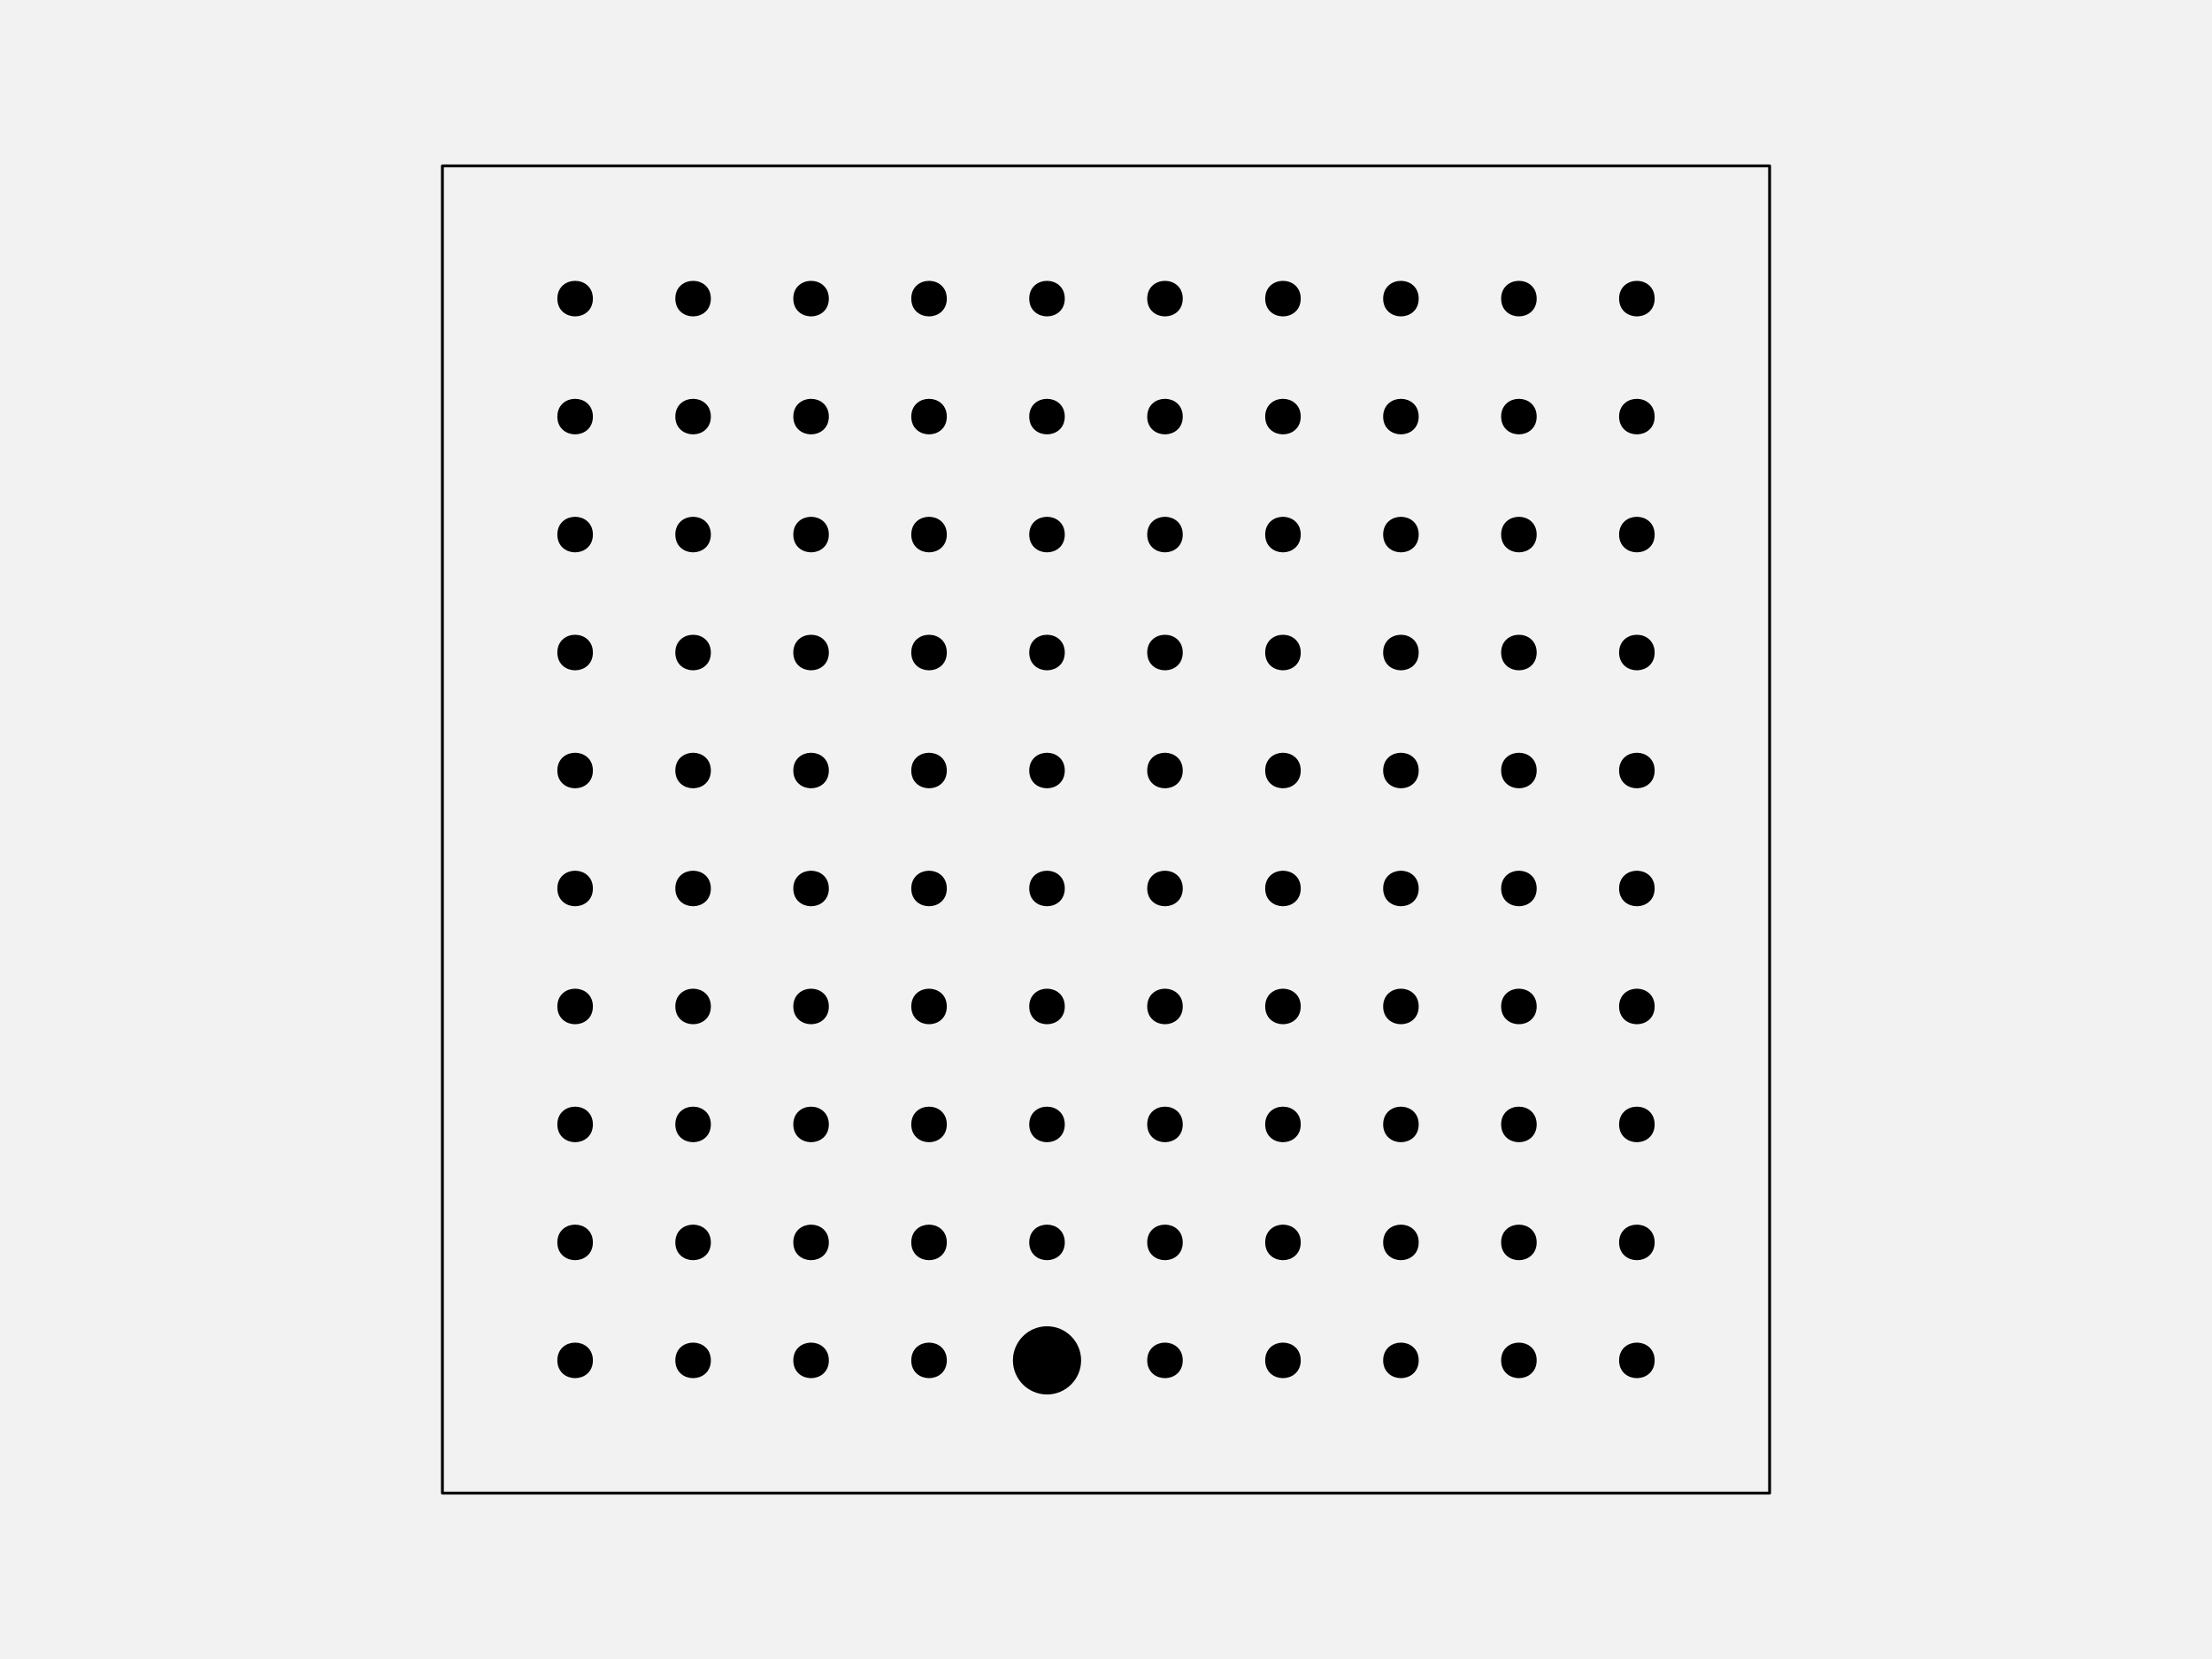
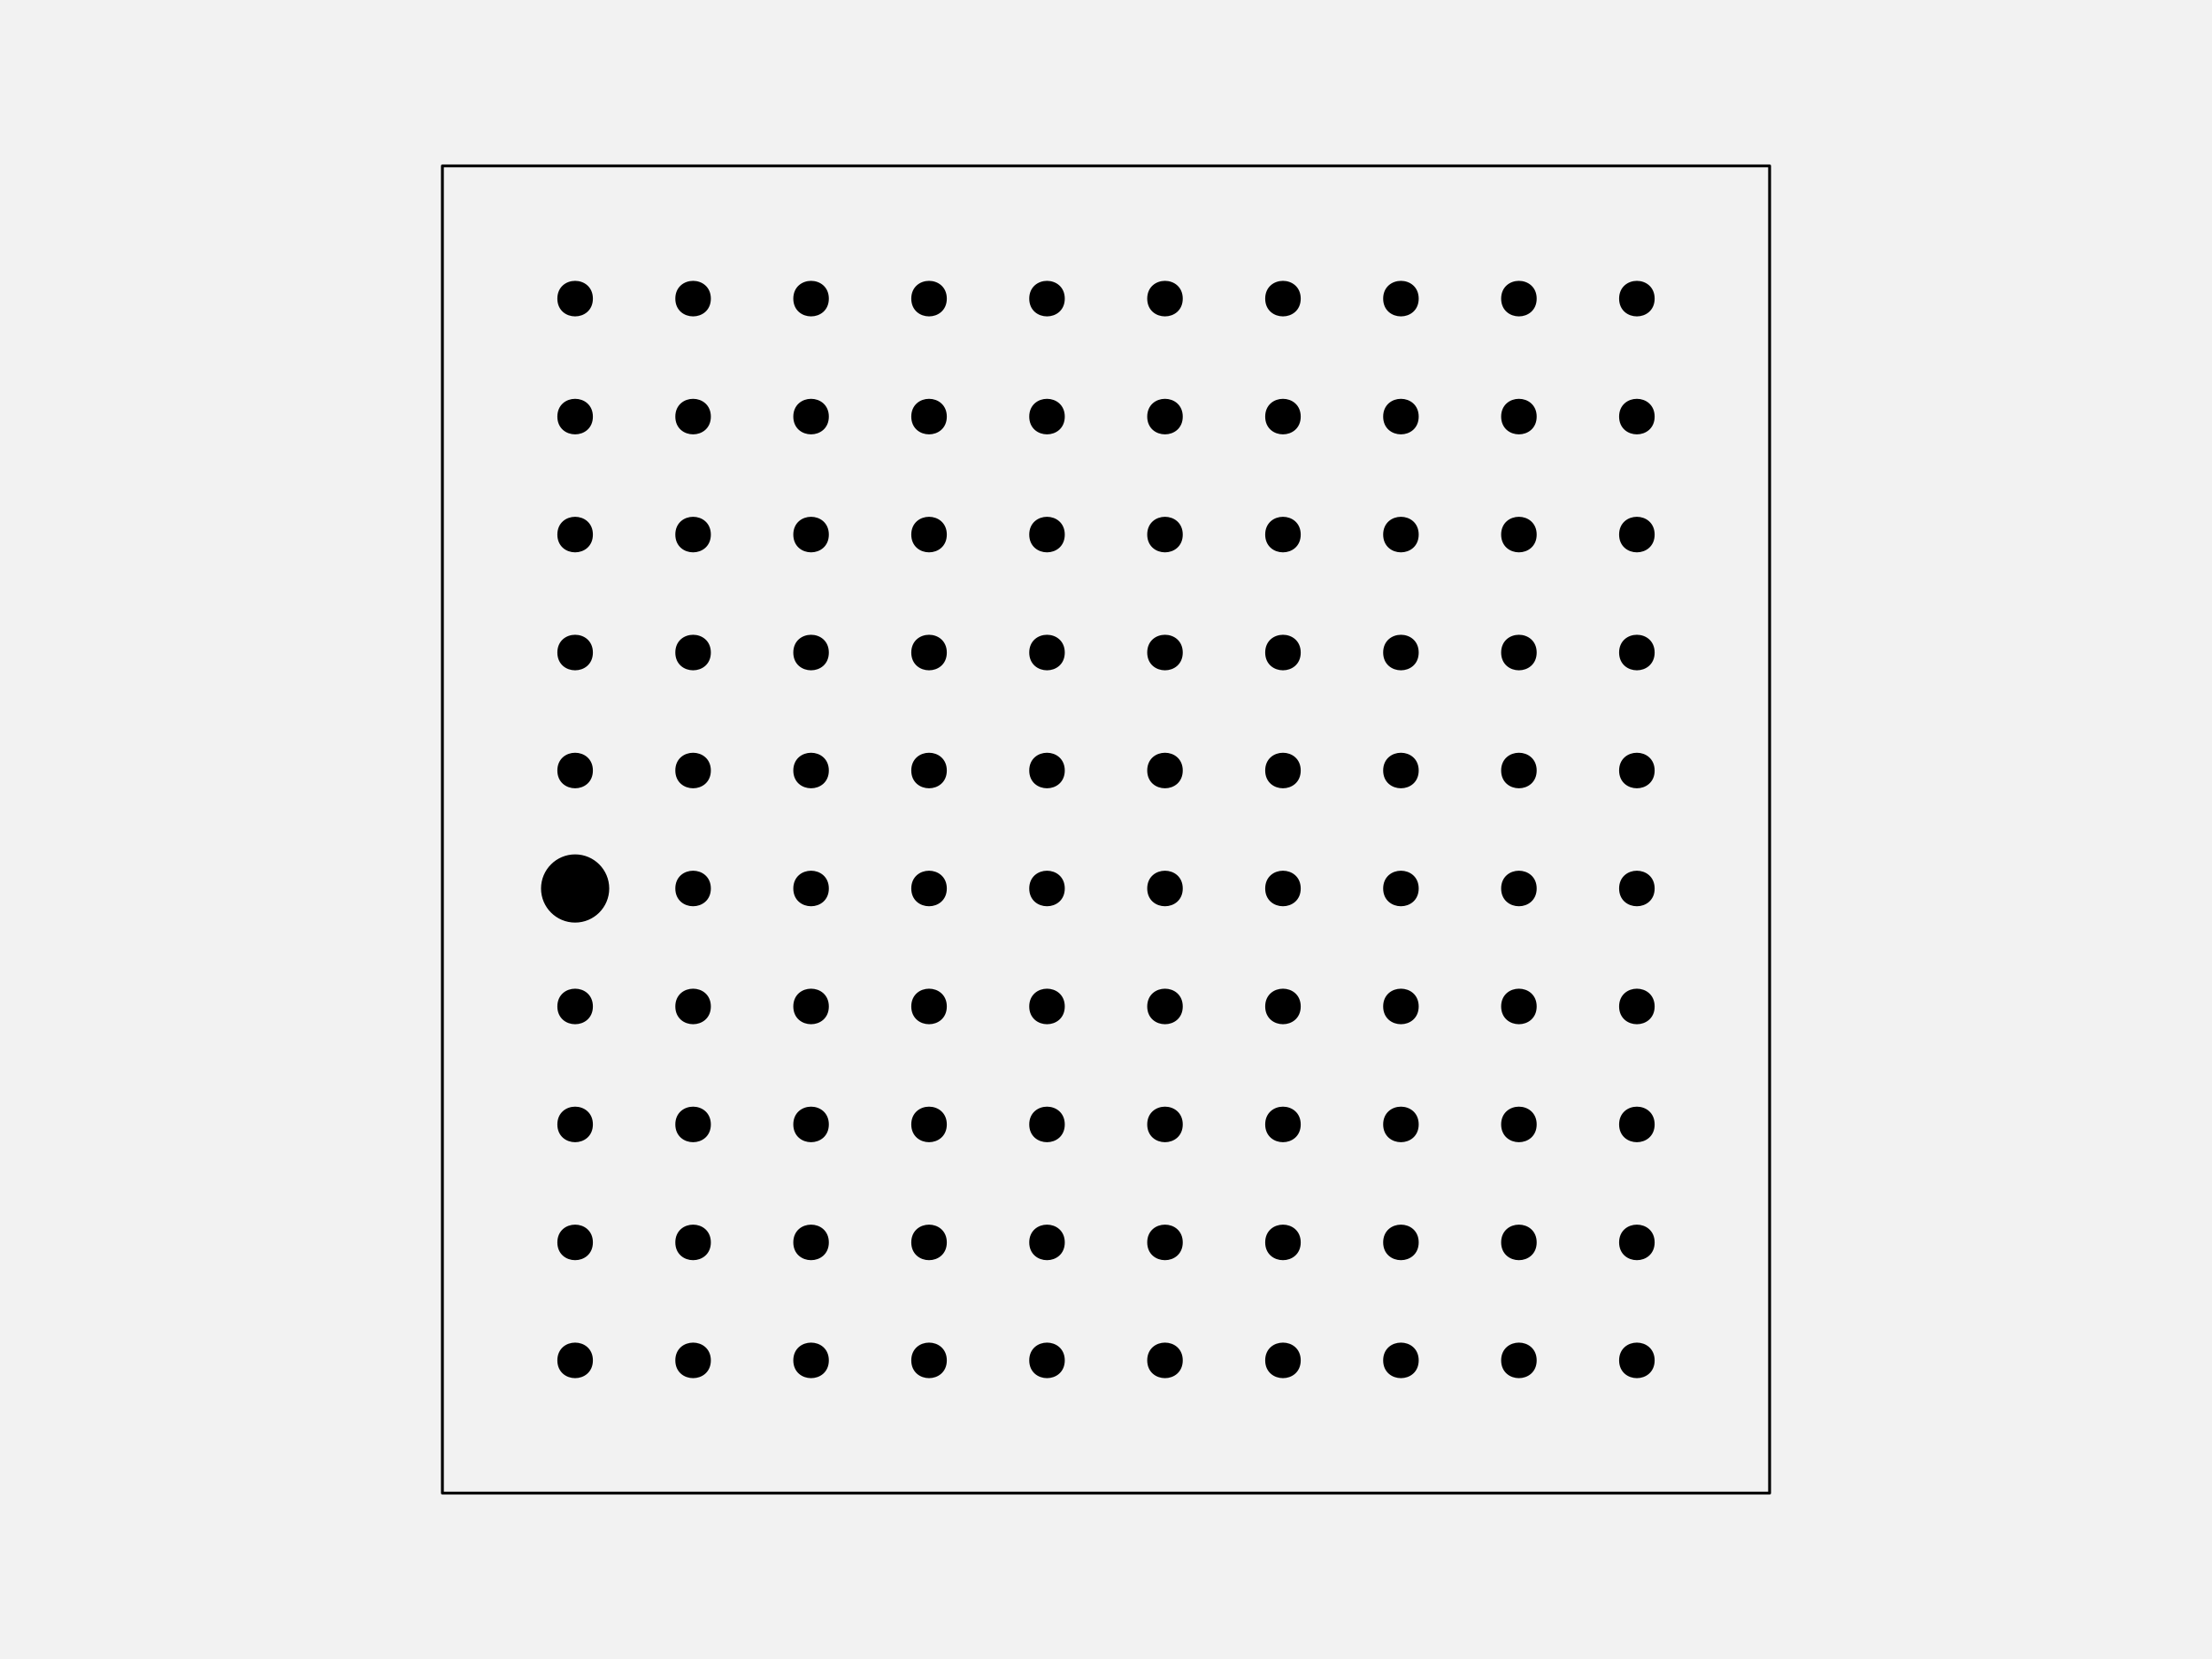
<svg xmlns="http://www.w3.org/2000/svg" width="576pt" height="432pt" viewBox="0 0 576 432" version="1.1">
  <g id="surface129">
    <rect x="0" y="0" width="576" height="432" style="fill:rgb(94.902%,94.902%,94.902%);fill-opacity:1;stroke:none;" />
    <path style="fill-rule:nonzero;fill:rgb(94.902%,94.902%,94.902%);fill-opacity:1;stroke-width:0.75;stroke-linecap:round;stroke-linejoin:round;stroke:rgb(0%,0%,0%);stroke-opacity:1;stroke-miterlimit:10;" d="M 115.199 388.801 L 460.801 388.801 L 460.801 43.199 L 115.199 43.199 Z M 115.199 388.801 " />
    <path style="fill-rule:nonzero;fill:rgb(0%,0%,0%);fill-opacity:1;stroke-width:0.75;stroke-linecap:round;stroke-linejoin:round;stroke:rgb(0%,0%,0%);stroke-opacity:1;stroke-miterlimit:10;" d="M 154.012 354.238 C 154.012 359.91 145.508 359.91 145.508 354.238 C 145.508 348.57 154.012 348.57 154.012 354.238 " />
    <path style="fill-rule:nonzero;fill:rgb(0%,0%,0%);fill-opacity:1;stroke-width:0.75;stroke-linecap:round;stroke-linejoin:round;stroke:rgb(0%,0%,0%);stroke-opacity:1;stroke-miterlimit:10;" d="M 184.73 354.238 C 184.73 359.91 176.227 359.91 176.227 354.238 C 176.227 348.57 184.73 348.57 184.73 354.238 " />
    <path style="fill-rule:nonzero;fill:rgb(0%,0%,0%);fill-opacity:1;stroke-width:0.75;stroke-linecap:round;stroke-linejoin:round;stroke:rgb(0%,0%,0%);stroke-opacity:1;stroke-miterlimit:10;" d="M 215.453 354.238 C 215.453 359.91 206.949 359.91 206.949 354.238 C 206.949 348.57 215.453 348.57 215.453 354.238 " />
    <path style="fill-rule:nonzero;fill:rgb(0%,0%,0%);fill-opacity:1;stroke-width:0.75;stroke-linecap:round;stroke-linejoin:round;stroke:rgb(0%,0%,0%);stroke-opacity:1;stroke-miterlimit:10;" d="M 246.172 354.238 C 246.172 359.91 237.668 359.91 237.668 354.238 C 237.668 348.57 246.172 348.57 246.172 354.238 " />
-     <path style="fill-rule:nonzero;fill:rgb(0%,0%,0%);fill-opacity:1;stroke-width:0.75;stroke-linecap:round;stroke-linejoin:round;stroke:rgb(0%,0%,0%);stroke-opacity:1;stroke-miterlimit:10;" d="M 281.145 354.238 C 281.145 358.938 277.336 362.742 272.641 362.742 C 267.945 362.742 264.137 358.938 264.137 354.238 C 264.137 349.543 267.945 345.734 272.641 345.734 C 277.336 345.734 281.145 349.543 281.145 354.238 " />
+     <path style="fill-rule:nonzero;fill:rgb(0%,0%,0%);fill-opacity:1;stroke-width:0.75;stroke-linecap:round;stroke-linejoin:round;stroke:rgb(0%,0%,0%);stroke-opacity:1;stroke-miterlimit:10;" d="M 276.891 354.238 C 276.891 359.91 268.387 359.91 268.387 354.238 C 268.387 348.57 276.891 348.57 276.891 354.238 " />
    <path style="fill-rule:nonzero;fill:rgb(0%,0%,0%);fill-opacity:1;stroke-width:0.75;stroke-linecap:round;stroke-linejoin:round;stroke:rgb(0%,0%,0%);stroke-opacity:1;stroke-miterlimit:10;" d="M 307.613 354.238 C 307.613 359.91 299.109 359.91 299.109 354.238 C 299.109 348.57 307.613 348.57 307.613 354.238 " />
    <path style="fill-rule:nonzero;fill:rgb(0%,0%,0%);fill-opacity:1;stroke-width:0.75;stroke-linecap:round;stroke-linejoin:round;stroke:rgb(0%,0%,0%);stroke-opacity:1;stroke-miterlimit:10;" d="M 338.332 354.238 C 338.332 359.91 329.828 359.91 329.828 354.238 C 329.828 348.57 338.332 348.57 338.332 354.238 " />
    <path style="fill-rule:nonzero;fill:rgb(0%,0%,0%);fill-opacity:1;stroke-width:0.75;stroke-linecap:round;stroke-linejoin:round;stroke:rgb(0%,0%,0%);stroke-opacity:1;stroke-miterlimit:10;" d="M 369.051 354.238 C 369.051 359.91 360.547 359.91 360.547 354.238 C 360.547 348.57 369.051 348.57 369.051 354.238 " />
    <path style="fill-rule:nonzero;fill:rgb(0%,0%,0%);fill-opacity:1;stroke-width:0.75;stroke-linecap:round;stroke-linejoin:round;stroke:rgb(0%,0%,0%);stroke-opacity:1;stroke-miterlimit:10;" d="M 399.773 354.238 C 399.773 359.91 391.27 359.91 391.27 354.238 C 391.27 348.57 399.773 348.57 399.773 354.238 " />
    <path style="fill-rule:nonzero;fill:rgb(0%,0%,0%);fill-opacity:1;stroke-width:0.75;stroke-linecap:round;stroke-linejoin:round;stroke:rgb(0%,0%,0%);stroke-opacity:1;stroke-miterlimit:10;" d="M 430.492 354.238 C 430.492 359.91 421.988 359.91 421.988 354.238 C 421.988 348.57 430.492 348.57 430.492 354.238 " />
    <path style="fill-rule:nonzero;fill:rgb(0%,0%,0%);fill-opacity:1;stroke-width:0.75;stroke-linecap:round;stroke-linejoin:round;stroke:rgb(0%,0%,0%);stroke-opacity:1;stroke-miterlimit:10;" d="M 154.012 323.52 C 154.012 329.188 145.508 329.188 145.508 323.52 C 145.508 317.852 154.012 317.852 154.012 323.52 " />
    <path style="fill-rule:nonzero;fill:rgb(0%,0%,0%);fill-opacity:1;stroke-width:0.75;stroke-linecap:round;stroke-linejoin:round;stroke:rgb(0%,0%,0%);stroke-opacity:1;stroke-miterlimit:10;" d="M 184.73 323.52 C 184.73 329.188 176.227 329.188 176.227 323.52 C 176.227 317.852 184.73 317.852 184.73 323.52 " />
    <path style="fill-rule:nonzero;fill:rgb(0%,0%,0%);fill-opacity:1;stroke-width:0.75;stroke-linecap:round;stroke-linejoin:round;stroke:rgb(0%,0%,0%);stroke-opacity:1;stroke-miterlimit:10;" d="M 215.453 323.52 C 215.453 329.188 206.949 329.188 206.949 323.52 C 206.949 317.852 215.453 317.852 215.453 323.52 " />
    <path style="fill-rule:nonzero;fill:rgb(0%,0%,0%);fill-opacity:1;stroke-width:0.75;stroke-linecap:round;stroke-linejoin:round;stroke:rgb(0%,0%,0%);stroke-opacity:1;stroke-miterlimit:10;" d="M 246.172 323.52 C 246.172 329.188 237.668 329.188 237.668 323.52 C 237.668 317.852 246.172 317.852 246.172 323.52 " />
    <path style="fill-rule:nonzero;fill:rgb(0%,0%,0%);fill-opacity:1;stroke-width:0.75;stroke-linecap:round;stroke-linejoin:round;stroke:rgb(0%,0%,0%);stroke-opacity:1;stroke-miterlimit:10;" d="M 276.891 323.52 C 276.891 329.188 268.387 329.188 268.387 323.52 C 268.387 317.852 276.891 317.852 276.891 323.52 " />
    <path style="fill-rule:nonzero;fill:rgb(0%,0%,0%);fill-opacity:1;stroke-width:0.75;stroke-linecap:round;stroke-linejoin:round;stroke:rgb(0%,0%,0%);stroke-opacity:1;stroke-miterlimit:10;" d="M 307.613 323.52 C 307.613 329.188 299.109 329.188 299.109 323.52 C 299.109 317.852 307.613 317.852 307.613 323.52 " />
    <path style="fill-rule:nonzero;fill:rgb(0%,0%,0%);fill-opacity:1;stroke-width:0.75;stroke-linecap:round;stroke-linejoin:round;stroke:rgb(0%,0%,0%);stroke-opacity:1;stroke-miterlimit:10;" d="M 338.332 323.52 C 338.332 329.188 329.828 329.188 329.828 323.52 C 329.828 317.852 338.332 317.852 338.332 323.52 " />
    <path style="fill-rule:nonzero;fill:rgb(0%,0%,0%);fill-opacity:1;stroke-width:0.75;stroke-linecap:round;stroke-linejoin:round;stroke:rgb(0%,0%,0%);stroke-opacity:1;stroke-miterlimit:10;" d="M 369.051 323.52 C 369.051 329.188 360.547 329.188 360.547 323.52 C 360.547 317.852 369.051 317.852 369.051 323.52 " />
    <path style="fill-rule:nonzero;fill:rgb(0%,0%,0%);fill-opacity:1;stroke-width:0.75;stroke-linecap:round;stroke-linejoin:round;stroke:rgb(0%,0%,0%);stroke-opacity:1;stroke-miterlimit:10;" d="M 399.773 323.52 C 399.773 329.188 391.27 329.188 391.27 323.52 C 391.27 317.852 399.773 317.852 399.773 323.52 " />
    <path style="fill-rule:nonzero;fill:rgb(0%,0%,0%);fill-opacity:1;stroke-width:0.75;stroke-linecap:round;stroke-linejoin:round;stroke:rgb(0%,0%,0%);stroke-opacity:1;stroke-miterlimit:10;" d="M 430.492 323.52 C 430.492 329.188 421.988 329.188 421.988 323.52 C 421.988 317.852 430.492 317.852 430.492 323.52 " />
    <path style="fill-rule:nonzero;fill:rgb(0%,0%,0%);fill-opacity:1;stroke-width:0.75;stroke-linecap:round;stroke-linejoin:round;stroke:rgb(0%,0%,0%);stroke-opacity:1;stroke-miterlimit:10;" d="M 154.012 292.801 C 154.012 298.469 145.508 298.469 145.508 292.801 C 145.508 287.129 154.012 287.129 154.012 292.801 " />
    <path style="fill-rule:nonzero;fill:rgb(0%,0%,0%);fill-opacity:1;stroke-width:0.75;stroke-linecap:round;stroke-linejoin:round;stroke:rgb(0%,0%,0%);stroke-opacity:1;stroke-miterlimit:10;" d="M 184.73 292.801 C 184.73 298.469 176.227 298.469 176.227 292.801 C 176.227 287.129 184.73 287.129 184.73 292.801 " />
    <path style="fill-rule:nonzero;fill:rgb(0%,0%,0%);fill-opacity:1;stroke-width:0.75;stroke-linecap:round;stroke-linejoin:round;stroke:rgb(0%,0%,0%);stroke-opacity:1;stroke-miterlimit:10;" d="M 215.453 292.801 C 215.453 298.469 206.949 298.469 206.949 292.801 C 206.949 287.129 215.453 287.129 215.453 292.801 " />
    <path style="fill-rule:nonzero;fill:rgb(0%,0%,0%);fill-opacity:1;stroke-width:0.75;stroke-linecap:round;stroke-linejoin:round;stroke:rgb(0%,0%,0%);stroke-opacity:1;stroke-miterlimit:10;" d="M 246.172 292.801 C 246.172 298.469 237.668 298.469 237.668 292.801 C 237.668 287.129 246.172 287.129 246.172 292.801 " />
    <path style="fill-rule:nonzero;fill:rgb(0%,0%,0%);fill-opacity:1;stroke-width:0.75;stroke-linecap:round;stroke-linejoin:round;stroke:rgb(0%,0%,0%);stroke-opacity:1;stroke-miterlimit:10;" d="M 276.891 292.801 C 276.891 298.469 268.387 298.469 268.387 292.801 C 268.387 287.129 276.891 287.129 276.891 292.801 " />
    <path style="fill-rule:nonzero;fill:rgb(0%,0%,0%);fill-opacity:1;stroke-width:0.75;stroke-linecap:round;stroke-linejoin:round;stroke:rgb(0%,0%,0%);stroke-opacity:1;stroke-miterlimit:10;" d="M 307.613 292.801 C 307.613 298.469 299.109 298.469 299.109 292.801 C 299.109 287.129 307.613 287.129 307.613 292.801 " />
    <path style="fill-rule:nonzero;fill:rgb(0%,0%,0%);fill-opacity:1;stroke-width:0.75;stroke-linecap:round;stroke-linejoin:round;stroke:rgb(0%,0%,0%);stroke-opacity:1;stroke-miterlimit:10;" d="M 338.332 292.801 C 338.332 298.469 329.828 298.469 329.828 292.801 C 329.828 287.129 338.332 287.129 338.332 292.801 " />
    <path style="fill-rule:nonzero;fill:rgb(0%,0%,0%);fill-opacity:1;stroke-width:0.75;stroke-linecap:round;stroke-linejoin:round;stroke:rgb(0%,0%,0%);stroke-opacity:1;stroke-miterlimit:10;" d="M 369.051 292.801 C 369.051 298.469 360.547 298.469 360.547 292.801 C 360.547 287.129 369.051 287.129 369.051 292.801 " />
    <path style="fill-rule:nonzero;fill:rgb(0%,0%,0%);fill-opacity:1;stroke-width:0.75;stroke-linecap:round;stroke-linejoin:round;stroke:rgb(0%,0%,0%);stroke-opacity:1;stroke-miterlimit:10;" d="M 399.773 292.801 C 399.773 298.469 391.27 298.469 391.27 292.801 C 391.27 287.129 399.773 287.129 399.773 292.801 " />
    <path style="fill-rule:nonzero;fill:rgb(0%,0%,0%);fill-opacity:1;stroke-width:0.75;stroke-linecap:round;stroke-linejoin:round;stroke:rgb(0%,0%,0%);stroke-opacity:1;stroke-miterlimit:10;" d="M 430.492 292.801 C 430.492 298.469 421.988 298.469 421.988 292.801 C 421.988 287.129 430.492 287.129 430.492 292.801 " />
    <path style="fill-rule:nonzero;fill:rgb(0%,0%,0%);fill-opacity:1;stroke-width:0.75;stroke-linecap:round;stroke-linejoin:round;stroke:rgb(0%,0%,0%);stroke-opacity:1;stroke-miterlimit:10;" d="M 154.012 262.078 C 154.012 267.75 145.508 267.75 145.508 262.078 C 145.508 256.41 154.012 256.41 154.012 262.078 " />
    <path style="fill-rule:nonzero;fill:rgb(0%,0%,0%);fill-opacity:1;stroke-width:0.75;stroke-linecap:round;stroke-linejoin:round;stroke:rgb(0%,0%,0%);stroke-opacity:1;stroke-miterlimit:10;" d="M 184.73 262.078 C 184.73 267.75 176.227 267.75 176.227 262.078 C 176.227 256.41 184.73 256.41 184.73 262.078 " />
    <path style="fill-rule:nonzero;fill:rgb(0%,0%,0%);fill-opacity:1;stroke-width:0.75;stroke-linecap:round;stroke-linejoin:round;stroke:rgb(0%,0%,0%);stroke-opacity:1;stroke-miterlimit:10;" d="M 215.453 262.078 C 215.453 267.75 206.949 267.75 206.949 262.078 C 206.949 256.41 215.453 256.41 215.453 262.078 " />
    <path style="fill-rule:nonzero;fill:rgb(0%,0%,0%);fill-opacity:1;stroke-width:0.75;stroke-linecap:round;stroke-linejoin:round;stroke:rgb(0%,0%,0%);stroke-opacity:1;stroke-miterlimit:10;" d="M 246.172 262.078 C 246.172 267.75 237.668 267.75 237.668 262.078 C 237.668 256.41 246.172 256.41 246.172 262.078 " />
    <path style="fill-rule:nonzero;fill:rgb(0%,0%,0%);fill-opacity:1;stroke-width:0.75;stroke-linecap:round;stroke-linejoin:round;stroke:rgb(0%,0%,0%);stroke-opacity:1;stroke-miterlimit:10;" d="M 276.891 262.078 C 276.891 267.75 268.387 267.75 268.387 262.078 C 268.387 256.41 276.891 256.41 276.891 262.078 " />
    <path style="fill-rule:nonzero;fill:rgb(0%,0%,0%);fill-opacity:1;stroke-width:0.75;stroke-linecap:round;stroke-linejoin:round;stroke:rgb(0%,0%,0%);stroke-opacity:1;stroke-miterlimit:10;" d="M 307.613 262.078 C 307.613 267.75 299.109 267.75 299.109 262.078 C 299.109 256.41 307.613 256.41 307.613 262.078 " />
    <path style="fill-rule:nonzero;fill:rgb(0%,0%,0%);fill-opacity:1;stroke-width:0.75;stroke-linecap:round;stroke-linejoin:round;stroke:rgb(0%,0%,0%);stroke-opacity:1;stroke-miterlimit:10;" d="M 338.332 262.078 C 338.332 267.75 329.828 267.75 329.828 262.078 C 329.828 256.41 338.332 256.41 338.332 262.078 " />
    <path style="fill-rule:nonzero;fill:rgb(0%,0%,0%);fill-opacity:1;stroke-width:0.75;stroke-linecap:round;stroke-linejoin:round;stroke:rgb(0%,0%,0%);stroke-opacity:1;stroke-miterlimit:10;" d="M 369.051 262.078 C 369.051 267.75 360.547 267.75 360.547 262.078 C 360.547 256.41 369.051 256.41 369.051 262.078 " />
    <path style="fill-rule:nonzero;fill:rgb(0%,0%,0%);fill-opacity:1;stroke-width:0.75;stroke-linecap:round;stroke-linejoin:round;stroke:rgb(0%,0%,0%);stroke-opacity:1;stroke-miterlimit:10;" d="M 399.773 262.078 C 399.773 267.75 391.27 267.75 391.27 262.078 C 391.27 256.41 399.773 256.41 399.773 262.078 " />
    <path style="fill-rule:nonzero;fill:rgb(0%,0%,0%);fill-opacity:1;stroke-width:0.75;stroke-linecap:round;stroke-linejoin:round;stroke:rgb(0%,0%,0%);stroke-opacity:1;stroke-miterlimit:10;" d="M 430.492 262.078 C 430.492 267.75 421.988 267.75 421.988 262.078 C 421.988 256.41 430.492 256.41 430.492 262.078 " />
-     <path style="fill-rule:nonzero;fill:rgb(0%,0%,0%);fill-opacity:1;stroke-width:0.75;stroke-linecap:round;stroke-linejoin:round;stroke:rgb(0%,0%,0%);stroke-opacity:1;stroke-miterlimit:10;" d="M 154.012 231.359 C 154.012 237.027 145.508 237.027 145.508 231.359 C 145.508 225.691 154.012 225.691 154.012 231.359 " />
+     <path style="fill-rule:nonzero;fill:rgb(0%,0%,0%);fill-opacity:1;stroke-width:0.75;stroke-linecap:round;stroke-linejoin:round;stroke:rgb(0%,0%,0%);stroke-opacity:1;stroke-miterlimit:10;" d="M 158.266 231.359 C 158.266 236.055 154.457 239.863 149.762 239.863 C 145.062 239.863 141.258 236.055 141.258 231.359 C 141.258 226.664 145.062 222.855 149.762 222.855 C 154.457 222.855 158.266 226.664 158.266 231.359 " />
    <path style="fill-rule:nonzero;fill:rgb(0%,0%,0%);fill-opacity:1;stroke-width:0.75;stroke-linecap:round;stroke-linejoin:round;stroke:rgb(0%,0%,0%);stroke-opacity:1;stroke-miterlimit:10;" d="M 184.73 231.359 C 184.73 237.027 176.227 237.027 176.227 231.359 C 176.227 225.691 184.73 225.691 184.73 231.359 " />
    <path style="fill-rule:nonzero;fill:rgb(0%,0%,0%);fill-opacity:1;stroke-width:0.75;stroke-linecap:round;stroke-linejoin:round;stroke:rgb(0%,0%,0%);stroke-opacity:1;stroke-miterlimit:10;" d="M 215.453 231.359 C 215.453 237.027 206.949 237.027 206.949 231.359 C 206.949 225.691 215.453 225.691 215.453 231.359 " />
    <path style="fill-rule:nonzero;fill:rgb(0%,0%,0%);fill-opacity:1;stroke-width:0.75;stroke-linecap:round;stroke-linejoin:round;stroke:rgb(0%,0%,0%);stroke-opacity:1;stroke-miterlimit:10;" d="M 246.172 231.359 C 246.172 237.027 237.668 237.027 237.668 231.359 C 237.668 225.691 246.172 225.691 246.172 231.359 " />
    <path style="fill-rule:nonzero;fill:rgb(0%,0%,0%);fill-opacity:1;stroke-width:0.75;stroke-linecap:round;stroke-linejoin:round;stroke:rgb(0%,0%,0%);stroke-opacity:1;stroke-miterlimit:10;" d="M 276.891 231.359 C 276.891 237.027 268.387 237.027 268.387 231.359 C 268.387 225.691 276.891 225.691 276.891 231.359 " />
    <path style="fill-rule:nonzero;fill:rgb(0%,0%,0%);fill-opacity:1;stroke-width:0.75;stroke-linecap:round;stroke-linejoin:round;stroke:rgb(0%,0%,0%);stroke-opacity:1;stroke-miterlimit:10;" d="M 307.613 231.359 C 307.613 237.027 299.109 237.027 299.109 231.359 C 299.109 225.691 307.613 225.691 307.613 231.359 " />
    <path style="fill-rule:nonzero;fill:rgb(0%,0%,0%);fill-opacity:1;stroke-width:0.75;stroke-linecap:round;stroke-linejoin:round;stroke:rgb(0%,0%,0%);stroke-opacity:1;stroke-miterlimit:10;" d="M 338.332 231.359 C 338.332 237.027 329.828 237.027 329.828 231.359 C 329.828 225.691 338.332 225.691 338.332 231.359 " />
    <path style="fill-rule:nonzero;fill:rgb(0%,0%,0%);fill-opacity:1;stroke-width:0.75;stroke-linecap:round;stroke-linejoin:round;stroke:rgb(0%,0%,0%);stroke-opacity:1;stroke-miterlimit:10;" d="M 369.051 231.359 C 369.051 237.027 360.547 237.027 360.547 231.359 C 360.547 225.691 369.051 225.691 369.051 231.359 " />
    <path style="fill-rule:nonzero;fill:rgb(0%,0%,0%);fill-opacity:1;stroke-width:0.75;stroke-linecap:round;stroke-linejoin:round;stroke:rgb(0%,0%,0%);stroke-opacity:1;stroke-miterlimit:10;" d="M 399.773 231.359 C 399.773 237.027 391.27 237.027 391.27 231.359 C 391.27 225.691 399.773 225.691 399.773 231.359 " />
    <path style="fill-rule:nonzero;fill:rgb(0%,0%,0%);fill-opacity:1;stroke-width:0.75;stroke-linecap:round;stroke-linejoin:round;stroke:rgb(0%,0%,0%);stroke-opacity:1;stroke-miterlimit:10;" d="M 430.492 231.359 C 430.492 237.027 421.988 237.027 421.988 231.359 C 421.988 225.691 430.492 225.691 430.492 231.359 " />
    <path style="fill-rule:nonzero;fill:rgb(0%,0%,0%);fill-opacity:1;stroke-width:0.75;stroke-linecap:round;stroke-linejoin:round;stroke:rgb(0%,0%,0%);stroke-opacity:1;stroke-miterlimit:10;" d="M 154.012 200.641 C 154.012 206.309 145.508 206.309 145.508 200.641 C 145.508 194.973 154.012 194.973 154.012 200.641 " />
    <path style="fill-rule:nonzero;fill:rgb(0%,0%,0%);fill-opacity:1;stroke-width:0.75;stroke-linecap:round;stroke-linejoin:round;stroke:rgb(0%,0%,0%);stroke-opacity:1;stroke-miterlimit:10;" d="M 184.73 200.641 C 184.73 206.309 176.227 206.309 176.227 200.641 C 176.227 194.973 184.73 194.973 184.73 200.641 " />
    <path style="fill-rule:nonzero;fill:rgb(0%,0%,0%);fill-opacity:1;stroke-width:0.75;stroke-linecap:round;stroke-linejoin:round;stroke:rgb(0%,0%,0%);stroke-opacity:1;stroke-miterlimit:10;" d="M 215.453 200.641 C 215.453 206.309 206.949 206.309 206.949 200.641 C 206.949 194.973 215.453 194.973 215.453 200.641 " />
    <path style="fill-rule:nonzero;fill:rgb(0%,0%,0%);fill-opacity:1;stroke-width:0.75;stroke-linecap:round;stroke-linejoin:round;stroke:rgb(0%,0%,0%);stroke-opacity:1;stroke-miterlimit:10;" d="M 246.172 200.641 C 246.172 206.309 237.668 206.309 237.668 200.641 C 237.668 194.973 246.172 194.973 246.172 200.641 " />
    <path style="fill-rule:nonzero;fill:rgb(0%,0%,0%);fill-opacity:1;stroke-width:0.75;stroke-linecap:round;stroke-linejoin:round;stroke:rgb(0%,0%,0%);stroke-opacity:1;stroke-miterlimit:10;" d="M 276.891 200.641 C 276.891 206.309 268.387 206.309 268.387 200.641 C 268.387 194.973 276.891 194.973 276.891 200.641 " />
    <path style="fill-rule:nonzero;fill:rgb(0%,0%,0%);fill-opacity:1;stroke-width:0.75;stroke-linecap:round;stroke-linejoin:round;stroke:rgb(0%,0%,0%);stroke-opacity:1;stroke-miterlimit:10;" d="M 307.613 200.641 C 307.613 206.309 299.109 206.309 299.109 200.641 C 299.109 194.973 307.613 194.973 307.613 200.641 " />
    <path style="fill-rule:nonzero;fill:rgb(0%,0%,0%);fill-opacity:1;stroke-width:0.75;stroke-linecap:round;stroke-linejoin:round;stroke:rgb(0%,0%,0%);stroke-opacity:1;stroke-miterlimit:10;" d="M 338.332 200.641 C 338.332 206.309 329.828 206.309 329.828 200.641 C 329.828 194.973 338.332 194.973 338.332 200.641 " />
    <path style="fill-rule:nonzero;fill:rgb(0%,0%,0%);fill-opacity:1;stroke-width:0.75;stroke-linecap:round;stroke-linejoin:round;stroke:rgb(0%,0%,0%);stroke-opacity:1;stroke-miterlimit:10;" d="M 369.051 200.641 C 369.051 206.309 360.547 206.309 360.547 200.641 C 360.547 194.973 369.051 194.973 369.051 200.641 " />
    <path style="fill-rule:nonzero;fill:rgb(0%,0%,0%);fill-opacity:1;stroke-width:0.75;stroke-linecap:round;stroke-linejoin:round;stroke:rgb(0%,0%,0%);stroke-opacity:1;stroke-miterlimit:10;" d="M 399.773 200.641 C 399.773 206.309 391.27 206.309 391.27 200.641 C 391.27 194.973 399.773 194.973 399.773 200.641 " />
    <path style="fill-rule:nonzero;fill:rgb(0%,0%,0%);fill-opacity:1;stroke-width:0.75;stroke-linecap:round;stroke-linejoin:round;stroke:rgb(0%,0%,0%);stroke-opacity:1;stroke-miterlimit:10;" d="M 430.492 200.641 C 430.492 206.309 421.988 206.309 421.988 200.641 C 421.988 194.973 430.492 194.973 430.492 200.641 " />
    <path style="fill-rule:nonzero;fill:rgb(0%,0%,0%);fill-opacity:1;stroke-width:0.75;stroke-linecap:round;stroke-linejoin:round;stroke:rgb(0%,0%,0%);stroke-opacity:1;stroke-miterlimit:10;" d="M 154.012 169.922 C 154.012 175.59 145.508 175.59 145.508 169.922 C 145.508 164.25 154.012 164.25 154.012 169.922 " />
    <path style="fill-rule:nonzero;fill:rgb(0%,0%,0%);fill-opacity:1;stroke-width:0.75;stroke-linecap:round;stroke-linejoin:round;stroke:rgb(0%,0%,0%);stroke-opacity:1;stroke-miterlimit:10;" d="M 184.73 169.922 C 184.73 175.59 176.227 175.59 176.227 169.922 C 176.227 164.25 184.73 164.25 184.73 169.922 " />
    <path style="fill-rule:nonzero;fill:rgb(0%,0%,0%);fill-opacity:1;stroke-width:0.75;stroke-linecap:round;stroke-linejoin:round;stroke:rgb(0%,0%,0%);stroke-opacity:1;stroke-miterlimit:10;" d="M 215.453 169.922 C 215.453 175.59 206.949 175.59 206.949 169.922 C 206.949 164.25 215.453 164.25 215.453 169.922 " />
    <path style="fill-rule:nonzero;fill:rgb(0%,0%,0%);fill-opacity:1;stroke-width:0.75;stroke-linecap:round;stroke-linejoin:round;stroke:rgb(0%,0%,0%);stroke-opacity:1;stroke-miterlimit:10;" d="M 246.172 169.922 C 246.172 175.59 237.668 175.59 237.668 169.922 C 237.668 164.25 246.172 164.25 246.172 169.922 " />
    <path style="fill-rule:nonzero;fill:rgb(0%,0%,0%);fill-opacity:1;stroke-width:0.75;stroke-linecap:round;stroke-linejoin:round;stroke:rgb(0%,0%,0%);stroke-opacity:1;stroke-miterlimit:10;" d="M 276.891 169.922 C 276.891 175.59 268.387 175.59 268.387 169.922 C 268.387 164.25 276.891 164.25 276.891 169.922 " />
    <path style="fill-rule:nonzero;fill:rgb(0%,0%,0%);fill-opacity:1;stroke-width:0.75;stroke-linecap:round;stroke-linejoin:round;stroke:rgb(0%,0%,0%);stroke-opacity:1;stroke-miterlimit:10;" d="M 307.613 169.922 C 307.613 175.59 299.109 175.59 299.109 169.922 C 299.109 164.25 307.613 164.25 307.613 169.922 " />
    <path style="fill-rule:nonzero;fill:rgb(0%,0%,0%);fill-opacity:1;stroke-width:0.75;stroke-linecap:round;stroke-linejoin:round;stroke:rgb(0%,0%,0%);stroke-opacity:1;stroke-miterlimit:10;" d="M 338.332 169.922 C 338.332 175.59 329.828 175.59 329.828 169.922 C 329.828 164.25 338.332 164.25 338.332 169.922 " />
    <path style="fill-rule:nonzero;fill:rgb(0%,0%,0%);fill-opacity:1;stroke-width:0.75;stroke-linecap:round;stroke-linejoin:round;stroke:rgb(0%,0%,0%);stroke-opacity:1;stroke-miterlimit:10;" d="M 369.051 169.922 C 369.051 175.59 360.547 175.59 360.547 169.922 C 360.547 164.25 369.051 164.25 369.051 169.922 " />
    <path style="fill-rule:nonzero;fill:rgb(0%,0%,0%);fill-opacity:1;stroke-width:0.75;stroke-linecap:round;stroke-linejoin:round;stroke:rgb(0%,0%,0%);stroke-opacity:1;stroke-miterlimit:10;" d="M 399.773 169.922 C 399.773 175.59 391.27 175.59 391.27 169.922 C 391.27 164.25 399.773 164.25 399.773 169.922 " />
    <path style="fill-rule:nonzero;fill:rgb(0%,0%,0%);fill-opacity:1;stroke-width:0.75;stroke-linecap:round;stroke-linejoin:round;stroke:rgb(0%,0%,0%);stroke-opacity:1;stroke-miterlimit:10;" d="M 430.492 169.922 C 430.492 175.59 421.988 175.59 421.988 169.922 C 421.988 164.25 430.492 164.25 430.492 169.922 " />
    <path style="fill-rule:nonzero;fill:rgb(0%,0%,0%);fill-opacity:1;stroke-width:0.75;stroke-linecap:round;stroke-linejoin:round;stroke:rgb(0%,0%,0%);stroke-opacity:1;stroke-miterlimit:10;" d="M 154.012 139.199 C 154.012 144.871 145.508 144.871 145.508 139.199 C 145.508 133.531 154.012 133.531 154.012 139.199 " />
    <path style="fill-rule:nonzero;fill:rgb(0%,0%,0%);fill-opacity:1;stroke-width:0.75;stroke-linecap:round;stroke-linejoin:round;stroke:rgb(0%,0%,0%);stroke-opacity:1;stroke-miterlimit:10;" d="M 184.73 139.199 C 184.73 144.871 176.227 144.871 176.227 139.199 C 176.227 133.531 184.73 133.531 184.73 139.199 " />
    <path style="fill-rule:nonzero;fill:rgb(0%,0%,0%);fill-opacity:1;stroke-width:0.75;stroke-linecap:round;stroke-linejoin:round;stroke:rgb(0%,0%,0%);stroke-opacity:1;stroke-miterlimit:10;" d="M 215.453 139.199 C 215.453 144.871 206.949 144.871 206.949 139.199 C 206.949 133.531 215.453 133.531 215.453 139.199 " />
    <path style="fill-rule:nonzero;fill:rgb(0%,0%,0%);fill-opacity:1;stroke-width:0.75;stroke-linecap:round;stroke-linejoin:round;stroke:rgb(0%,0%,0%);stroke-opacity:1;stroke-miterlimit:10;" d="M 246.172 139.199 C 246.172 144.871 237.668 144.871 237.668 139.199 C 237.668 133.531 246.172 133.531 246.172 139.199 " />
    <path style="fill-rule:nonzero;fill:rgb(0%,0%,0%);fill-opacity:1;stroke-width:0.75;stroke-linecap:round;stroke-linejoin:round;stroke:rgb(0%,0%,0%);stroke-opacity:1;stroke-miterlimit:10;" d="M 276.891 139.199 C 276.891 144.871 268.387 144.871 268.387 139.199 C 268.387 133.531 276.891 133.531 276.891 139.199 " />
    <path style="fill-rule:nonzero;fill:rgb(0%,0%,0%);fill-opacity:1;stroke-width:0.75;stroke-linecap:round;stroke-linejoin:round;stroke:rgb(0%,0%,0%);stroke-opacity:1;stroke-miterlimit:10;" d="M 307.613 139.199 C 307.613 144.871 299.109 144.871 299.109 139.199 C 299.109 133.531 307.613 133.531 307.613 139.199 " />
    <path style="fill-rule:nonzero;fill:rgb(0%,0%,0%);fill-opacity:1;stroke-width:0.75;stroke-linecap:round;stroke-linejoin:round;stroke:rgb(0%,0%,0%);stroke-opacity:1;stroke-miterlimit:10;" d="M 338.332 139.199 C 338.332 144.871 329.828 144.871 329.828 139.199 C 329.828 133.531 338.332 133.531 338.332 139.199 " />
    <path style="fill-rule:nonzero;fill:rgb(0%,0%,0%);fill-opacity:1;stroke-width:0.75;stroke-linecap:round;stroke-linejoin:round;stroke:rgb(0%,0%,0%);stroke-opacity:1;stroke-miterlimit:10;" d="M 369.051 139.199 C 369.051 144.871 360.547 144.871 360.547 139.199 C 360.547 133.531 369.051 133.531 369.051 139.199 " />
    <path style="fill-rule:nonzero;fill:rgb(0%,0%,0%);fill-opacity:1;stroke-width:0.75;stroke-linecap:round;stroke-linejoin:round;stroke:rgb(0%,0%,0%);stroke-opacity:1;stroke-miterlimit:10;" d="M 399.773 139.199 C 399.773 144.871 391.27 144.871 391.27 139.199 C 391.27 133.531 399.773 133.531 399.773 139.199 " />
    <path style="fill-rule:nonzero;fill:rgb(0%,0%,0%);fill-opacity:1;stroke-width:0.75;stroke-linecap:round;stroke-linejoin:round;stroke:rgb(0%,0%,0%);stroke-opacity:1;stroke-miterlimit:10;" d="M 430.492 139.199 C 430.492 144.871 421.988 144.871 421.988 139.199 C 421.988 133.531 430.492 133.531 430.492 139.199 " />
    <path style="fill-rule:nonzero;fill:rgb(0%,0%,0%);fill-opacity:1;stroke-width:0.75;stroke-linecap:round;stroke-linejoin:round;stroke:rgb(0%,0%,0%);stroke-opacity:1;stroke-miterlimit:10;" d="M 154.012 108.48 C 154.012 114.148 145.508 114.148 145.508 108.48 C 145.508 102.812 154.012 102.812 154.012 108.48 " />
    <path style="fill-rule:nonzero;fill:rgb(0%,0%,0%);fill-opacity:1;stroke-width:0.75;stroke-linecap:round;stroke-linejoin:round;stroke:rgb(0%,0%,0%);stroke-opacity:1;stroke-miterlimit:10;" d="M 184.73 108.48 C 184.73 114.148 176.227 114.148 176.227 108.48 C 176.227 102.812 184.73 102.812 184.73 108.48 " />
    <path style="fill-rule:nonzero;fill:rgb(0%,0%,0%);fill-opacity:1;stroke-width:0.75;stroke-linecap:round;stroke-linejoin:round;stroke:rgb(0%,0%,0%);stroke-opacity:1;stroke-miterlimit:10;" d="M 215.453 108.48 C 215.453 114.148 206.949 114.148 206.949 108.48 C 206.949 102.812 215.453 102.812 215.453 108.48 " />
    <path style="fill-rule:nonzero;fill:rgb(0%,0%,0%);fill-opacity:1;stroke-width:0.75;stroke-linecap:round;stroke-linejoin:round;stroke:rgb(0%,0%,0%);stroke-opacity:1;stroke-miterlimit:10;" d="M 246.172 108.48 C 246.172 114.148 237.668 114.148 237.668 108.48 C 237.668 102.812 246.172 102.812 246.172 108.48 " />
    <path style="fill-rule:nonzero;fill:rgb(0%,0%,0%);fill-opacity:1;stroke-width:0.75;stroke-linecap:round;stroke-linejoin:round;stroke:rgb(0%,0%,0%);stroke-opacity:1;stroke-miterlimit:10;" d="M 276.891 108.48 C 276.891 114.148 268.387 114.148 268.387 108.48 C 268.387 102.812 276.891 102.812 276.891 108.48 " />
    <path style="fill-rule:nonzero;fill:rgb(0%,0%,0%);fill-opacity:1;stroke-width:0.75;stroke-linecap:round;stroke-linejoin:round;stroke:rgb(0%,0%,0%);stroke-opacity:1;stroke-miterlimit:10;" d="M 307.613 108.48 C 307.613 114.148 299.109 114.148 299.109 108.48 C 299.109 102.812 307.613 102.812 307.613 108.48 " />
    <path style="fill-rule:nonzero;fill:rgb(0%,0%,0%);fill-opacity:1;stroke-width:0.75;stroke-linecap:round;stroke-linejoin:round;stroke:rgb(0%,0%,0%);stroke-opacity:1;stroke-miterlimit:10;" d="M 338.332 108.48 C 338.332 114.148 329.828 114.148 329.828 108.48 C 329.828 102.812 338.332 102.812 338.332 108.48 " />
    <path style="fill-rule:nonzero;fill:rgb(0%,0%,0%);fill-opacity:1;stroke-width:0.75;stroke-linecap:round;stroke-linejoin:round;stroke:rgb(0%,0%,0%);stroke-opacity:1;stroke-miterlimit:10;" d="M 369.051 108.48 C 369.051 114.148 360.547 114.148 360.547 108.48 C 360.547 102.812 369.051 102.812 369.051 108.48 " />
    <path style="fill-rule:nonzero;fill:rgb(0%,0%,0%);fill-opacity:1;stroke-width:0.75;stroke-linecap:round;stroke-linejoin:round;stroke:rgb(0%,0%,0%);stroke-opacity:1;stroke-miterlimit:10;" d="M 399.773 108.48 C 399.773 114.148 391.27 114.148 391.27 108.48 C 391.27 102.812 399.773 102.812 399.773 108.48 " />
    <path style="fill-rule:nonzero;fill:rgb(0%,0%,0%);fill-opacity:1;stroke-width:0.75;stroke-linecap:round;stroke-linejoin:round;stroke:rgb(0%,0%,0%);stroke-opacity:1;stroke-miterlimit:10;" d="M 430.492 108.48 C 430.492 114.148 421.988 114.148 421.988 108.48 C 421.988 102.812 430.492 102.812 430.492 108.48 " />
    <path style="fill-rule:nonzero;fill:rgb(0%,0%,0%);fill-opacity:1;stroke-width:0.75;stroke-linecap:round;stroke-linejoin:round;stroke:rgb(0%,0%,0%);stroke-opacity:1;stroke-miterlimit:10;" d="M 154.012 77.762 C 154.012 83.43 145.508 83.43 145.508 77.762 C 145.508 72.09 154.012 72.09 154.012 77.762 " />
    <path style="fill-rule:nonzero;fill:rgb(0%,0%,0%);fill-opacity:1;stroke-width:0.75;stroke-linecap:round;stroke-linejoin:round;stroke:rgb(0%,0%,0%);stroke-opacity:1;stroke-miterlimit:10;" d="M 184.73 77.762 C 184.73 83.43 176.227 83.43 176.227 77.762 C 176.227 72.09 184.73 72.09 184.73 77.762 " />
    <path style="fill-rule:nonzero;fill:rgb(0%,0%,0%);fill-opacity:1;stroke-width:0.75;stroke-linecap:round;stroke-linejoin:round;stroke:rgb(0%,0%,0%);stroke-opacity:1;stroke-miterlimit:10;" d="M 215.453 77.762 C 215.453 83.43 206.949 83.43 206.949 77.762 C 206.949 72.09 215.453 72.09 215.453 77.762 " />
    <path style="fill-rule:nonzero;fill:rgb(0%,0%,0%);fill-opacity:1;stroke-width:0.75;stroke-linecap:round;stroke-linejoin:round;stroke:rgb(0%,0%,0%);stroke-opacity:1;stroke-miterlimit:10;" d="M 246.172 77.762 C 246.172 83.43 237.668 83.43 237.668 77.762 C 237.668 72.09 246.172 72.09 246.172 77.762 " />
    <path style="fill-rule:nonzero;fill:rgb(0%,0%,0%);fill-opacity:1;stroke-width:0.75;stroke-linecap:round;stroke-linejoin:round;stroke:rgb(0%,0%,0%);stroke-opacity:1;stroke-miterlimit:10;" d="M 276.891 77.762 C 276.891 83.43 268.387 83.43 268.387 77.762 C 268.387 72.09 276.891 72.09 276.891 77.762 " />
    <path style="fill-rule:nonzero;fill:rgb(0%,0%,0%);fill-opacity:1;stroke-width:0.75;stroke-linecap:round;stroke-linejoin:round;stroke:rgb(0%,0%,0%);stroke-opacity:1;stroke-miterlimit:10;" d="M 307.613 77.762 C 307.613 83.43 299.109 83.43 299.109 77.762 C 299.109 72.09 307.613 72.09 307.613 77.762 " />
    <path style="fill-rule:nonzero;fill:rgb(0%,0%,0%);fill-opacity:1;stroke-width:0.75;stroke-linecap:round;stroke-linejoin:round;stroke:rgb(0%,0%,0%);stroke-opacity:1;stroke-miterlimit:10;" d="M 338.332 77.762 C 338.332 83.43 329.828 83.43 329.828 77.762 C 329.828 72.09 338.332 72.09 338.332 77.762 " />
    <path style="fill-rule:nonzero;fill:rgb(0%,0%,0%);fill-opacity:1;stroke-width:0.75;stroke-linecap:round;stroke-linejoin:round;stroke:rgb(0%,0%,0%);stroke-opacity:1;stroke-miterlimit:10;" d="M 369.051 77.762 C 369.051 83.43 360.547 83.43 360.547 77.762 C 360.547 72.09 369.051 72.09 369.051 77.762 " />
    <path style="fill-rule:nonzero;fill:rgb(0%,0%,0%);fill-opacity:1;stroke-width:0.75;stroke-linecap:round;stroke-linejoin:round;stroke:rgb(0%,0%,0%);stroke-opacity:1;stroke-miterlimit:10;" d="M 399.773 77.762 C 399.773 83.43 391.27 83.43 391.27 77.762 C 391.27 72.09 399.773 72.09 399.773 77.762 " />
    <path style="fill-rule:nonzero;fill:rgb(0%,0%,0%);fill-opacity:1;stroke-width:0.75;stroke-linecap:round;stroke-linejoin:round;stroke:rgb(0%,0%,0%);stroke-opacity:1;stroke-miterlimit:10;" d="M 430.492 77.762 C 430.492 83.43 421.988 83.43 421.988 77.762 C 421.988 72.09 430.492 72.09 430.492 77.762 " />
  </g>
</svg>
